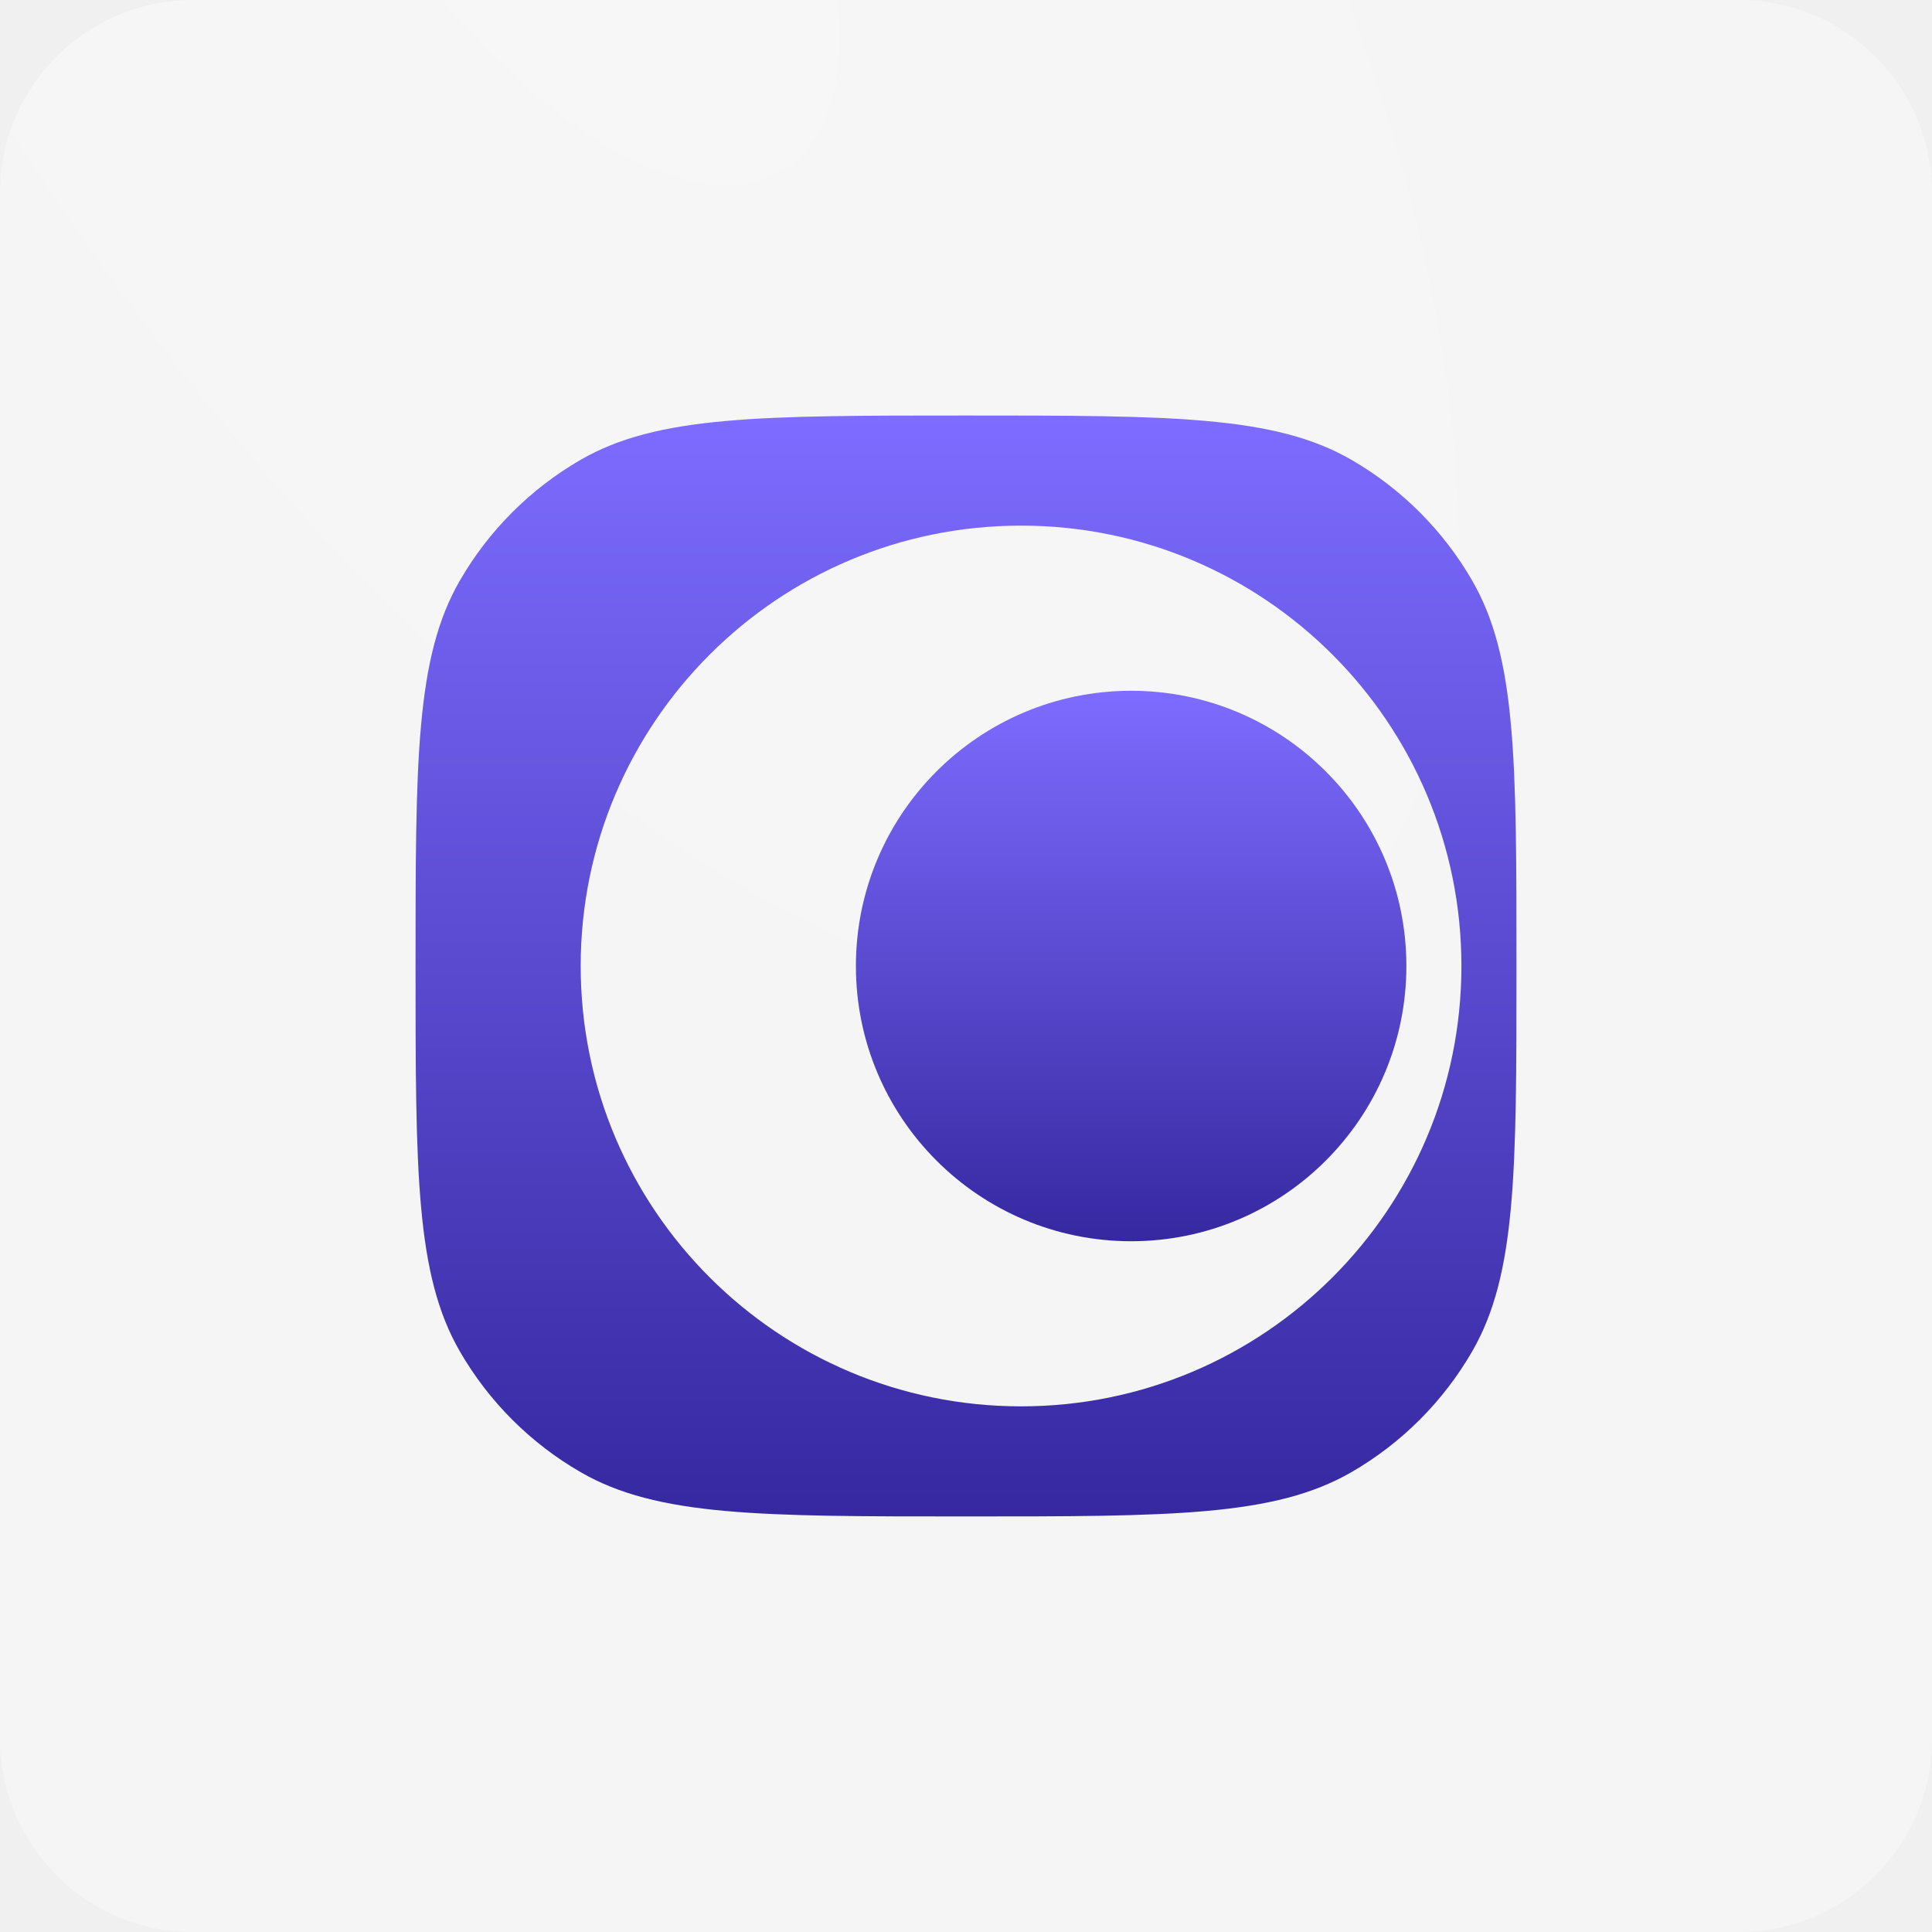
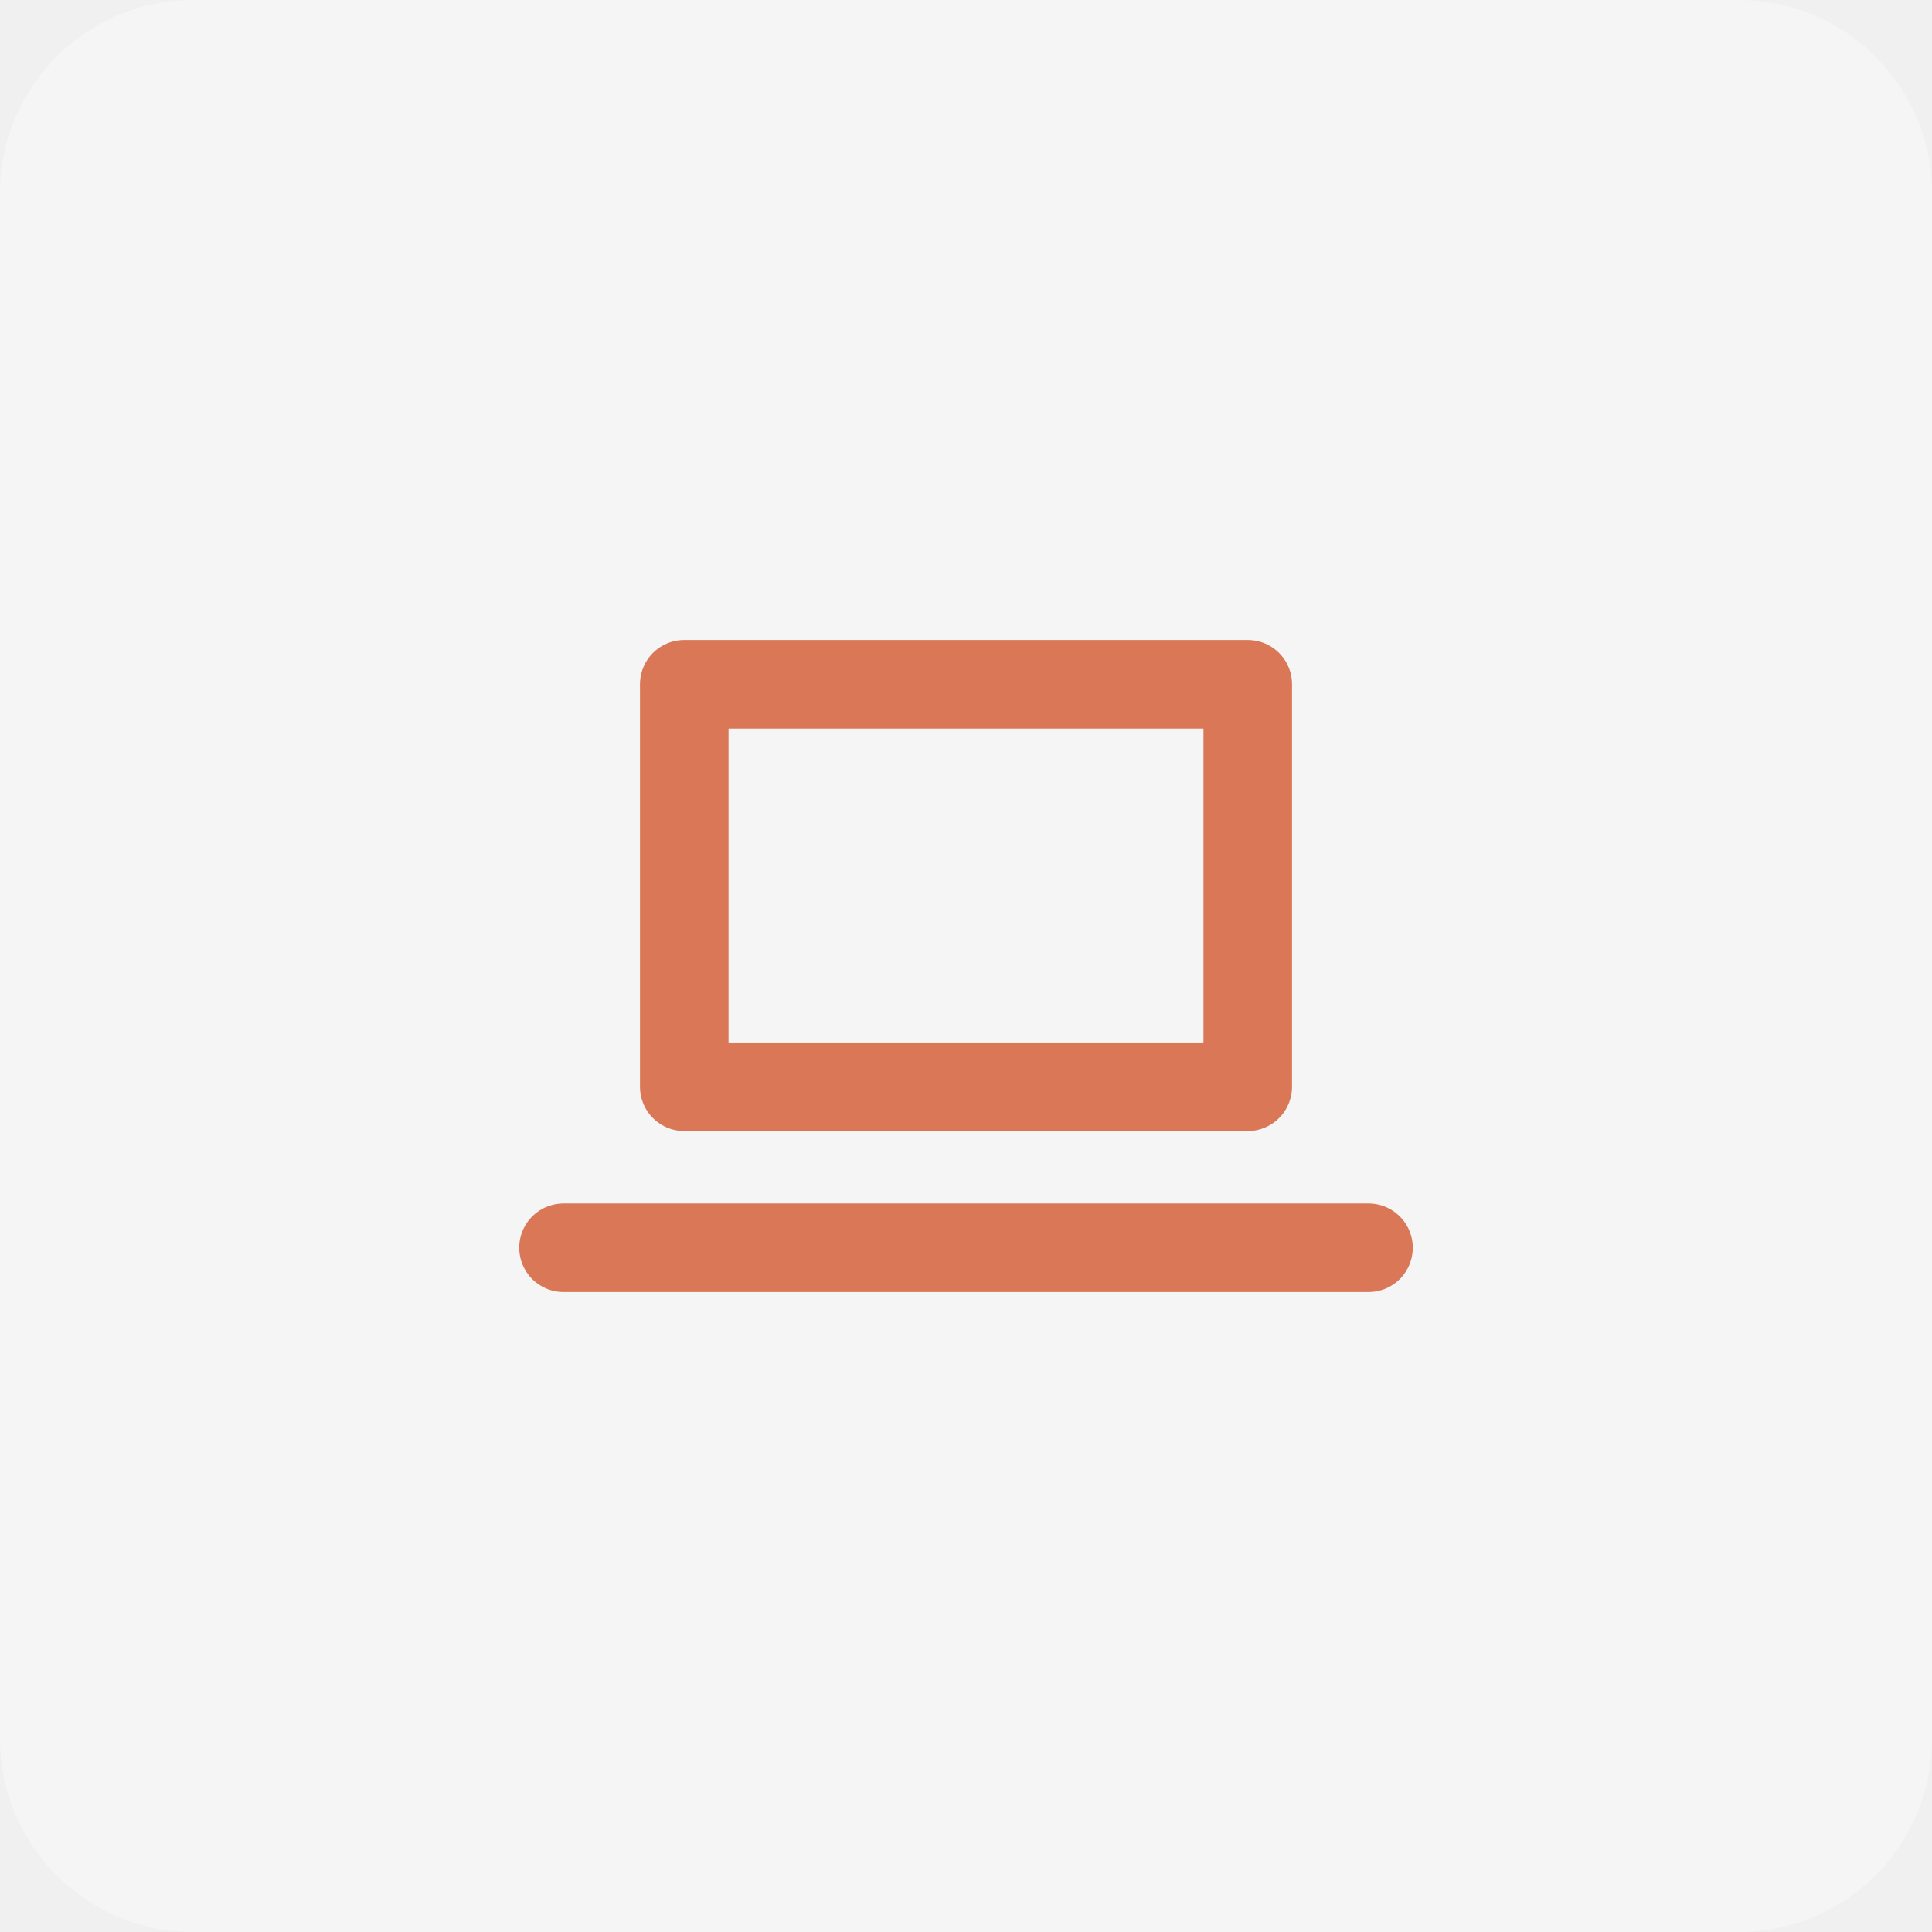
<svg xmlns="http://www.w3.org/2000/svg" width="80" height="80" viewBox="0 0 80 80" fill="none">
  <rect width="80" height="80" rx="8" fill="#F5F5F5" />
-   <rect width="80" height="80" rx="8" fill="url(#paint0_radial_2399_1054)" fill-opacity="0.2" />
-   <g clip-path="url(#clip0_2399_1054)">
-     <path fill-rule="evenodd" clip-rule="evenodd" d="M40 17.206C48.521 17.206 52.782 17.206 55.956 19.038C58.035 20.239 59.761 21.965 60.962 24.044C62.794 27.218 62.794 31.479 62.794 40C62.794 48.521 62.794 52.782 60.962 55.955C59.761 58.034 58.035 59.761 55.956 60.961C52.782 62.793 48.521 62.793 40 62.793C31.479 62.793 27.218 62.793 24.045 60.961C21.966 59.761 20.239 58.034 19.039 55.955C17.207 52.782 17.207 48.521 17.207 40C17.207 31.479 17.207 27.218 19.039 24.044C20.239 21.965 21.966 20.239 24.045 19.038C27.218 17.206 31.479 17.206 40 17.206ZM42.28 21.765C32.209 21.765 24.045 29.929 24.045 40C24.045 50.071 32.209 58.234 42.28 58.234C52.35 58.234 60.514 50.071 60.514 40C60.514 29.929 52.35 21.765 42.28 21.765Z" fill="url(#paint1_linear_2399_1054)" />
-     <path d="M58.235 40.001C58.235 46.295 53.132 51.397 46.838 51.397C40.544 51.397 35.441 46.295 35.441 40.001C35.441 33.706 40.544 28.604 46.838 28.604C53.132 28.604 58.235 33.706 58.235 40.001Z" fill="url(#paint2_linear_2399_1054)" />
+   <g transform="translate(40.0 40.0) rotate(0) scale(1.666667) translate(-12 -12)">
+     <path d="M5 5h14v10H5zM2 19h20" fill="none" stroke="#D97757" stroke-width="2.2" stroke-linecap="round" stroke-linejoin="round" />
  </g>
-   <defs>
-     <radialGradient id="paint0_radial_2399_1054" cx="0" cy="0" r="1" gradientTransform="matrix(50.0503 43.3333 -2.52115 50.0503 22.5126 -8.33333)" gradientUnits="userSpaceOnUse">
-       <stop stop-color="white" />
-       <stop offset="1" stop-color="white" stop-opacity="0" />
-     </radialGradient>
-     <linearGradient id="paint1_linear_2399_1054" x1="40" y1="17.206" x2="40" y2="62.793" gradientUnits="userSpaceOnUse">
-       <stop stop-color="#7D6CFF" />
-       <stop offset="1" stop-color="#3628A0" />
-     </linearGradient>
-     <linearGradient id="paint2_linear_2399_1054" x1="46.838" y1="28.604" x2="46.838" y2="51.397" gradientUnits="userSpaceOnUse">
-       <stop stop-color="#7D6CFF" />
-       <stop offset="1" stop-color="#3628A0" />
-     </linearGradient>
-     <clipPath id="clip0_2399_1054">
-       <rect width="45.587" height="45.587" fill="white" transform="translate(17.207 17.2065)" />
-     </clipPath>
-   </defs>
</svg>
